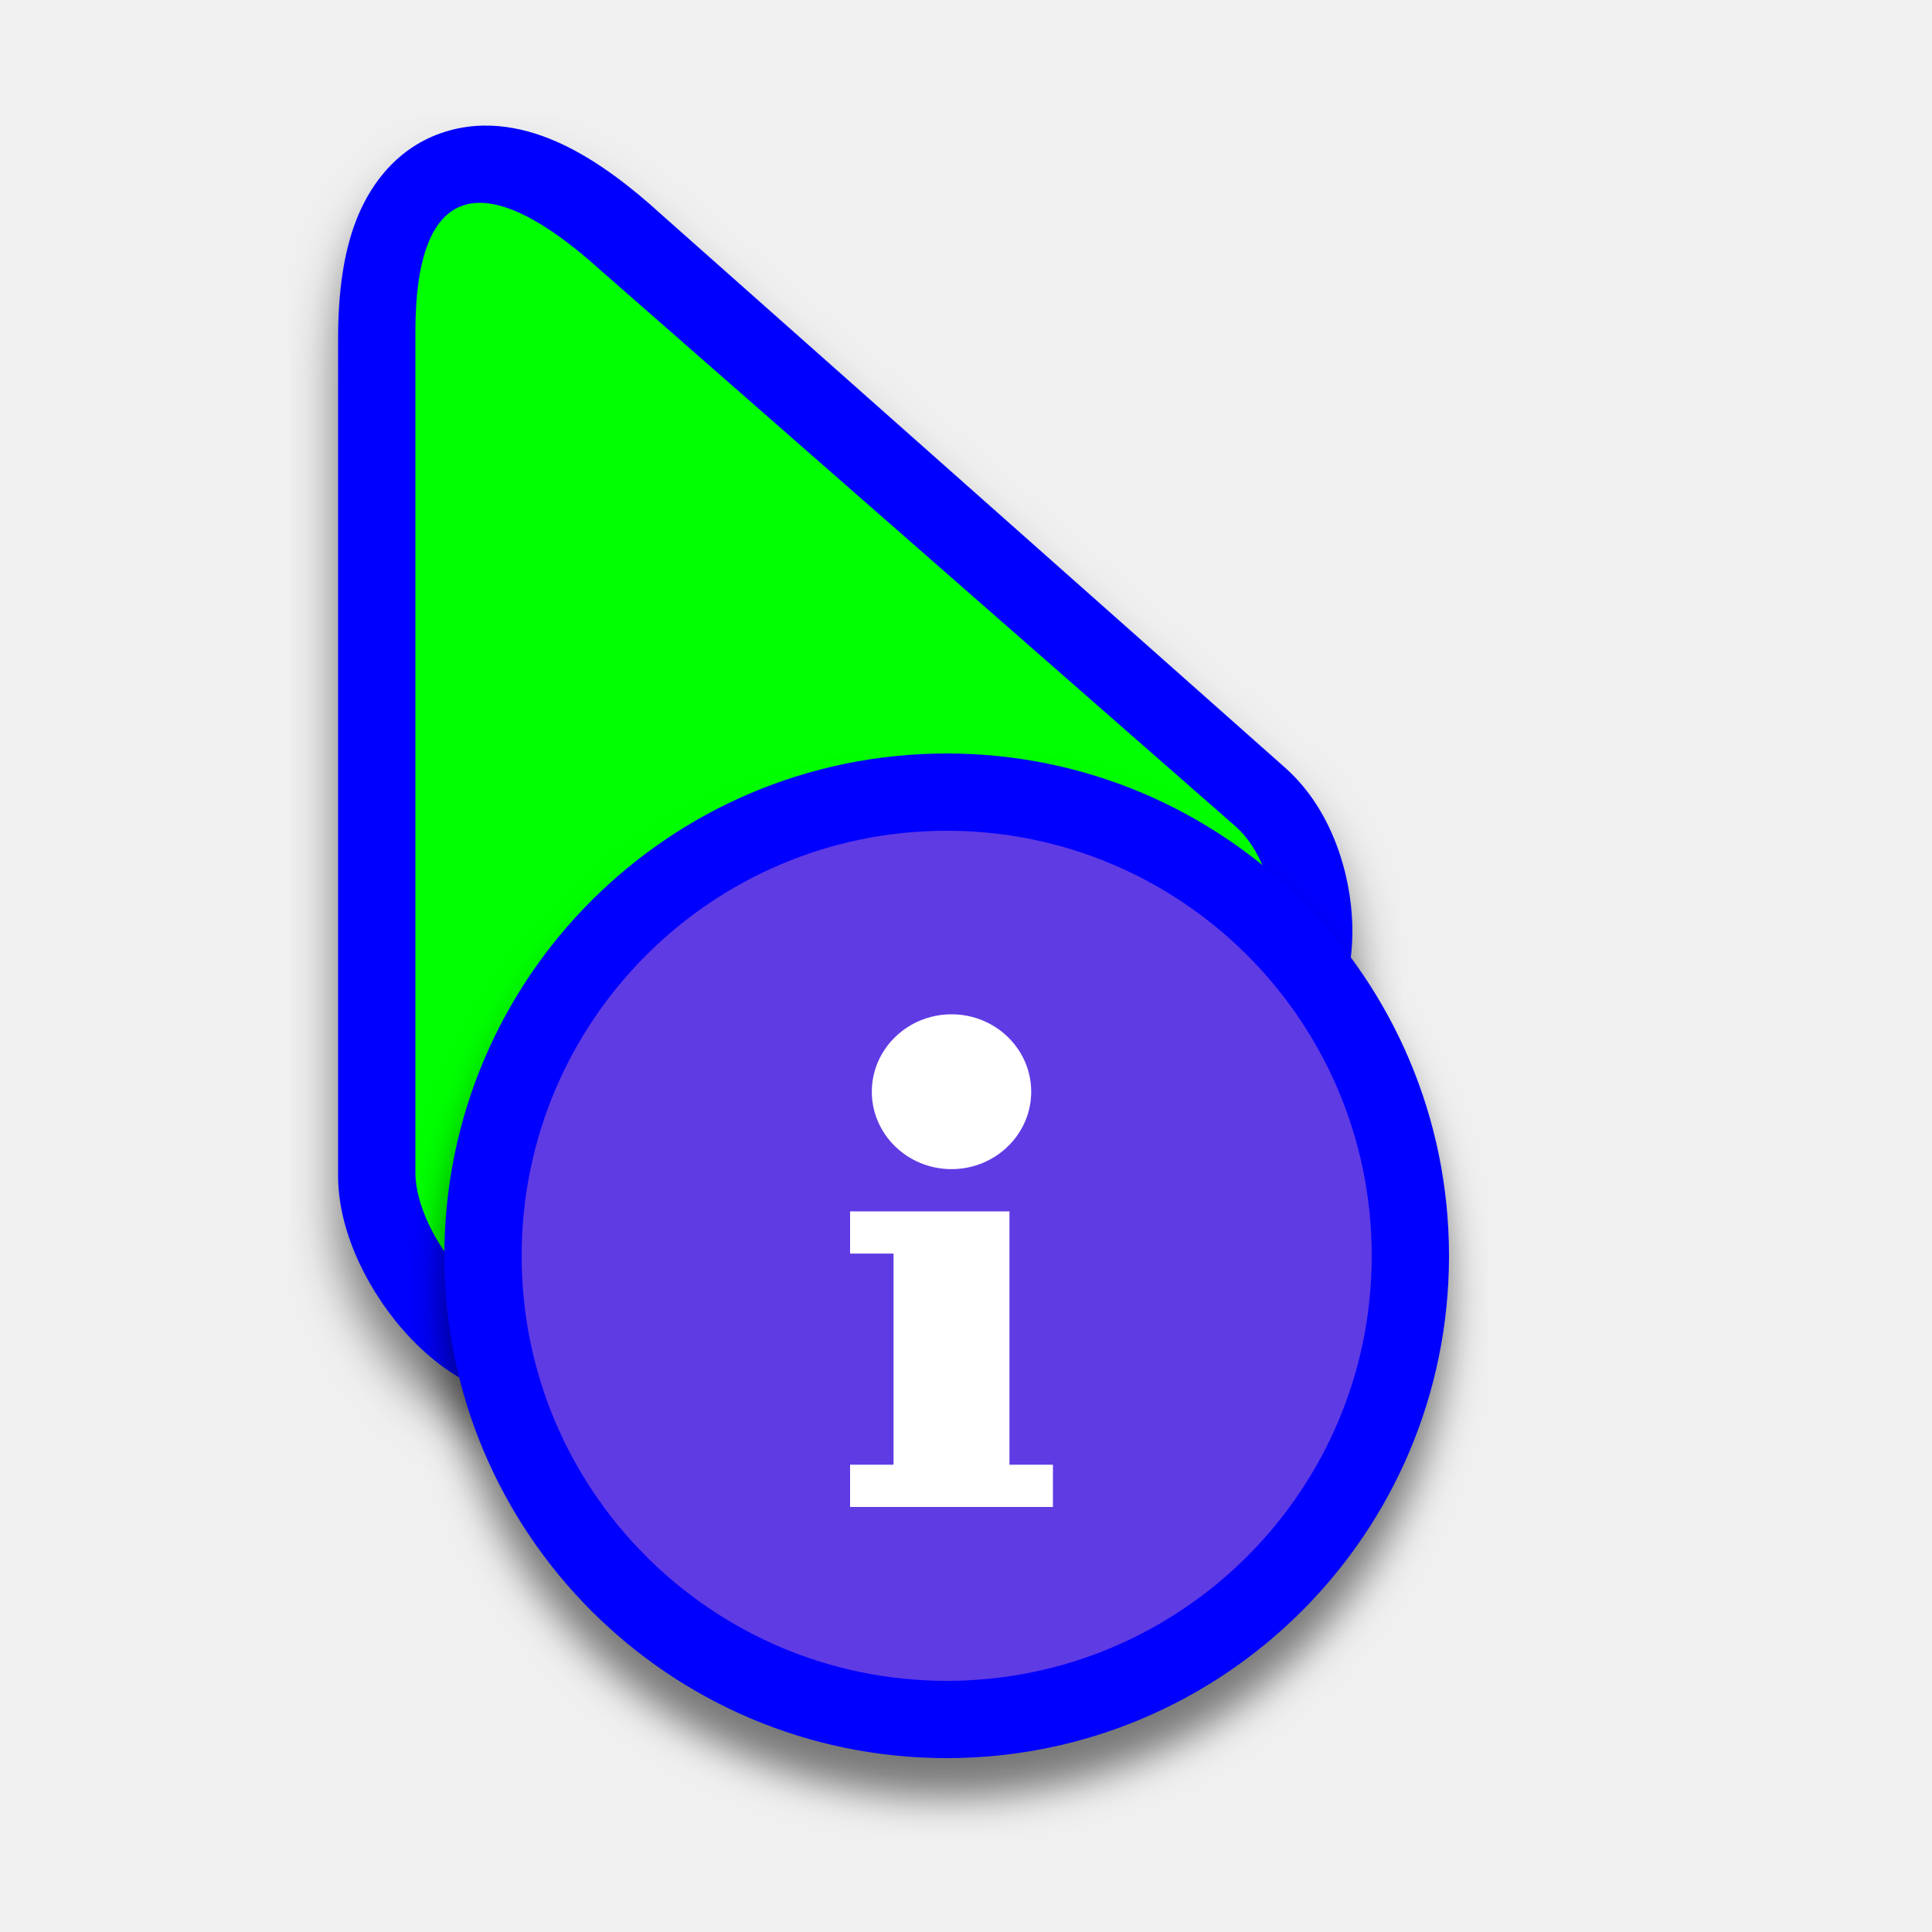
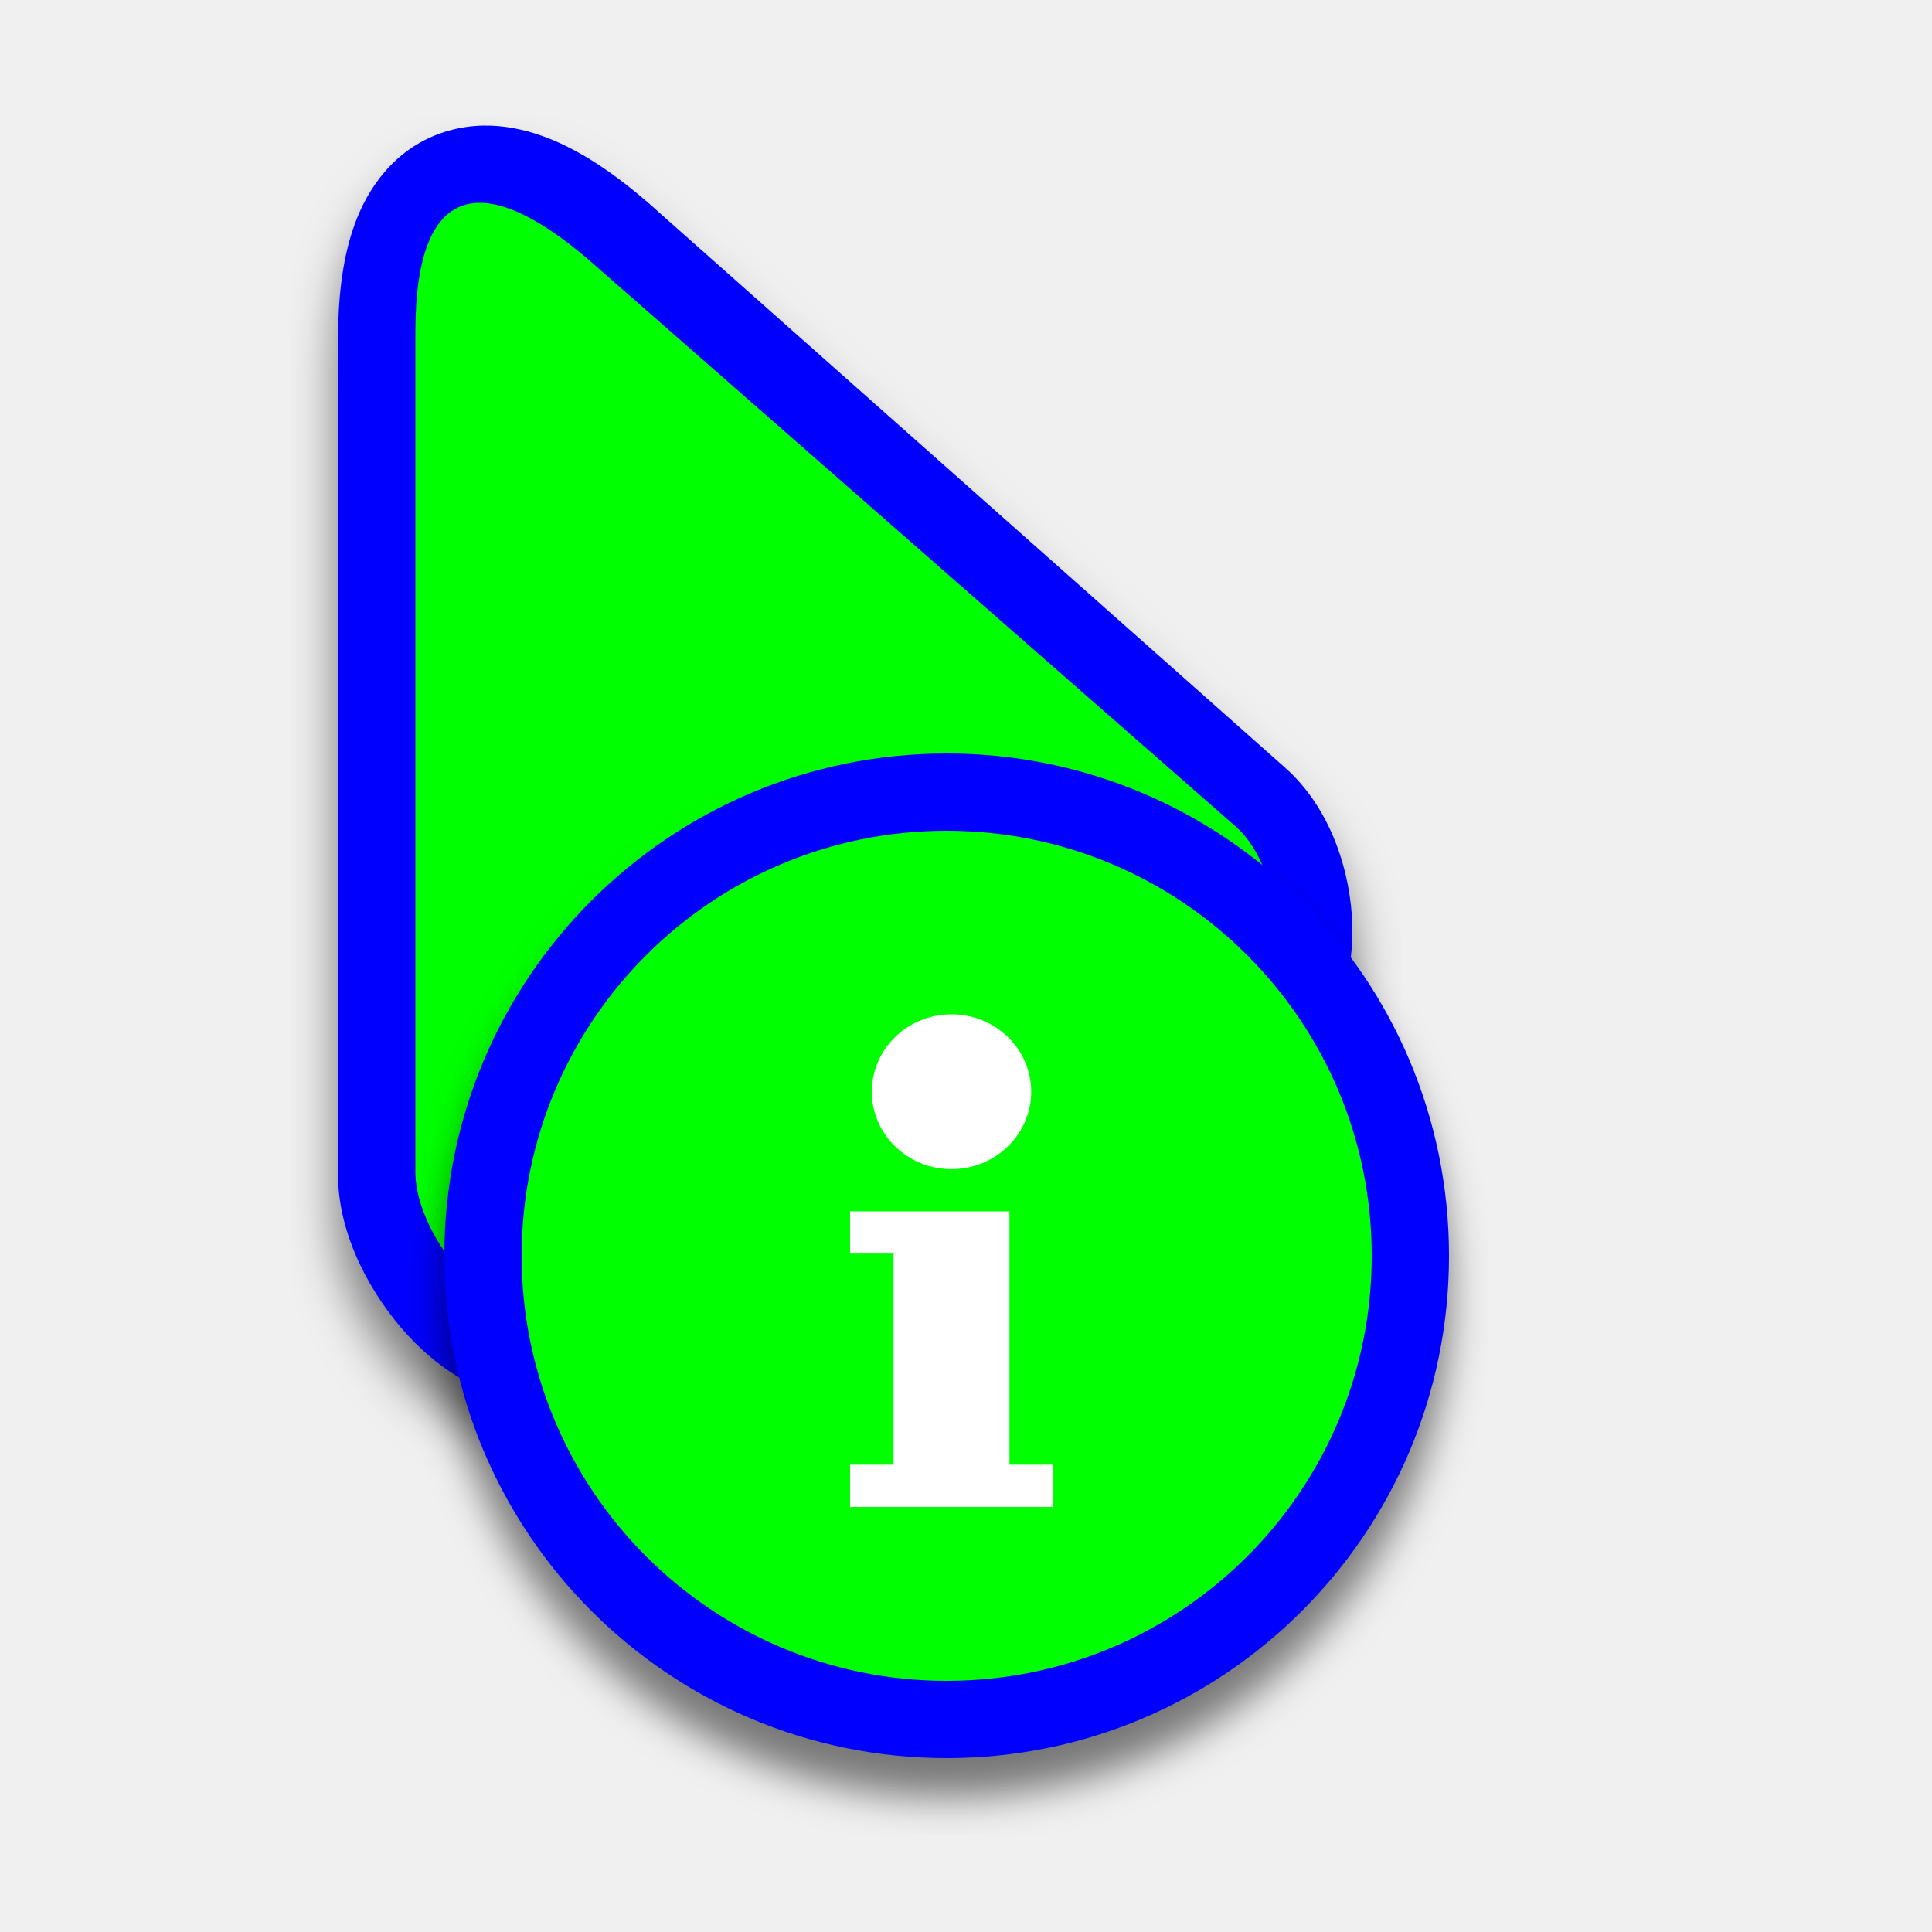
<svg xmlns="http://www.w3.org/2000/svg" width="200" height="200" viewBox="0 0 200 200" fill="none">
  <g filter="url(#filter0_d)">
    <path d="M35.001 121.929L35 121.866V35.066C35 30.563 35.494 26.237 36.959 22.586C38.498 18.749 41.482 14.9 46.542 13.504C51.161 12.229 55.521 13.589 58.716 15.18C62.023 16.825 65.309 19.318 68.488 22.224L133.059 79.494L133.089 79.52C137.869 83.8 139.834 90.428 139.991 95.718C140.133 100.54 138.713 109.139 130.632 112.523C127.449 113.855 123.562 114.01 120.953 114.074C119.434 114.112 117.794 114.113 116.183 114.114L116.143 114.114C114.484 114.116 112.808 114.117 111.076 114.15C103.993 114.283 97.087 114.955 91.413 117.517C85.776 120.061 80.805 124.776 76.042 130.035C75.186 130.981 74.205 132.095 73.218 133.216C71.863 134.756 70.494 136.311 69.41 137.472C67.572 139.44 64.796 142.29 61.497 143.779C57.202 145.718 52.956 145.076 49.774 143.731C46.688 142.426 44.129 140.304 42.181 138.186C38.517 134.202 35.09 128.058 35.001 121.929Z" fill="#0000FF" />
  </g>
-   <path d="M43 34.368C43 18.308 50.481 17.399 62.207 28.005L127.935 85.576C132.894 89.96 133.798 101.636 127.935 104.06C122.071 106.484 102.841 102.476 87.819 109.173C72.797 115.869 63.467 132.844 57.391 135.553C51.314 138.262 43.097 128.045 43 121.493L43 34.368Z" fill="#00FF00" />
+   <path d="M43 34.368C43 18.308 50.481 17.399 62.207 28.005L127.935 85.576C132.894 89.96 133.798 101.636 127.935 104.06C122.071 106.484 102.841 102.476 87.819 109.173C72.797 115.869 63.467 132.844 57.391 135.553C51.314 138.262 43.097 128.045 43 121.493L43 34.368Z" fill="#00FF00">
+     <animate attributeName="fill" values="#F8CA01;#F47F02;#F65054;#884FF9;#2590F9;#0FC584;#F8CA01" dur="3s" repeatCount="indefinite" />
+   </path>
  <g filter="url(#filter1_d)">
    <path d="M150 130C150 158.719 126.719 182 98 182C69.281 182 46 158.719 46 130C46 101.281 69.281 78 98 78C126.719 78 150 101.281 150 130Z" fill="#0000FF" />
-     <path d="M142 130C142 154.301 122.301 174 98 174C73.7 174 54 154.301 54 130C54 105.699 73.7 86 98 86C122.301 86 142 105.699 142 130Z" fill="#5F3BE4" />
+     <path d="M142 130C142 154.301 122.301 174 98 174C73.7 174 54 154.301 54 130C54 105.699 73.7 86 98 86C122.301 86 142 105.699 142 130Z" fill="#00FF00" />
    <path d="M98.5 105C103.049 105 106.75 108.595 106.75 113.014C106.75 117.433 103.049 121.029 98.5 121.029C93.951 121.029 90.25 117.433 90.25 113.014C90.25 108.595 93.951 105 98.5 105ZM109 156H88V151.629H92.5V129.771H88V125.4H104.5V151.629H109V156Z" fill="white" />
  </g>
  <defs>
    <filter id="filter0_d" x="30" y="12" width="115" height="142" filterUnits="userSpaceOnUse" color-interpolation-filters="sRGB">
      <feFlood flood-opacity="0" result="BackgroundImageFix" />
      <feColorMatrix in="SourceAlpha" type="matrix" values="0 0 0 0 0 0 0 0 0 0 0 0 0 0 0 0 0 0 127 0" />
      <feOffset dy="4" />
      <feGaussianBlur stdDeviation="2.5" />
      <feColorMatrix type="matrix" values="0 0 0 0 0 0 0 0 0 0 0 0 0 0 0 0 0 0 0.5 0" />
      <feBlend mode="normal" in2="BackgroundImageFix" result="effect1_dropShadow" />
      <feBlend mode="normal" in="SourceGraphic" in2="effect1_dropShadow" result="shape" />
    </filter>
    <filter id="filter1_d" x="42" y="78" width="112" height="112" filterUnits="userSpaceOnUse" color-interpolation-filters="sRGB">
      <feFlood flood-opacity="0" result="BackgroundImageFix" />
      <feColorMatrix in="SourceAlpha" type="matrix" values="0 0 0 0 0 0 0 0 0 0 0 0 0 0 0 0 0 0 127 0" />
      <feOffset dy="4" />
      <feGaussianBlur stdDeviation="2" />
      <feColorMatrix type="matrix" values="0 0 0 0 0 0 0 0 0 0 0 0 0 0 0 0 0 0 0.5 0" />
      <feBlend mode="normal" in2="BackgroundImageFix" result="effect1_dropShadow" />
      <feBlend mode="normal" in="SourceGraphic" in2="effect1_dropShadow" result="shape" />
    </filter>
  </defs>
</svg>
